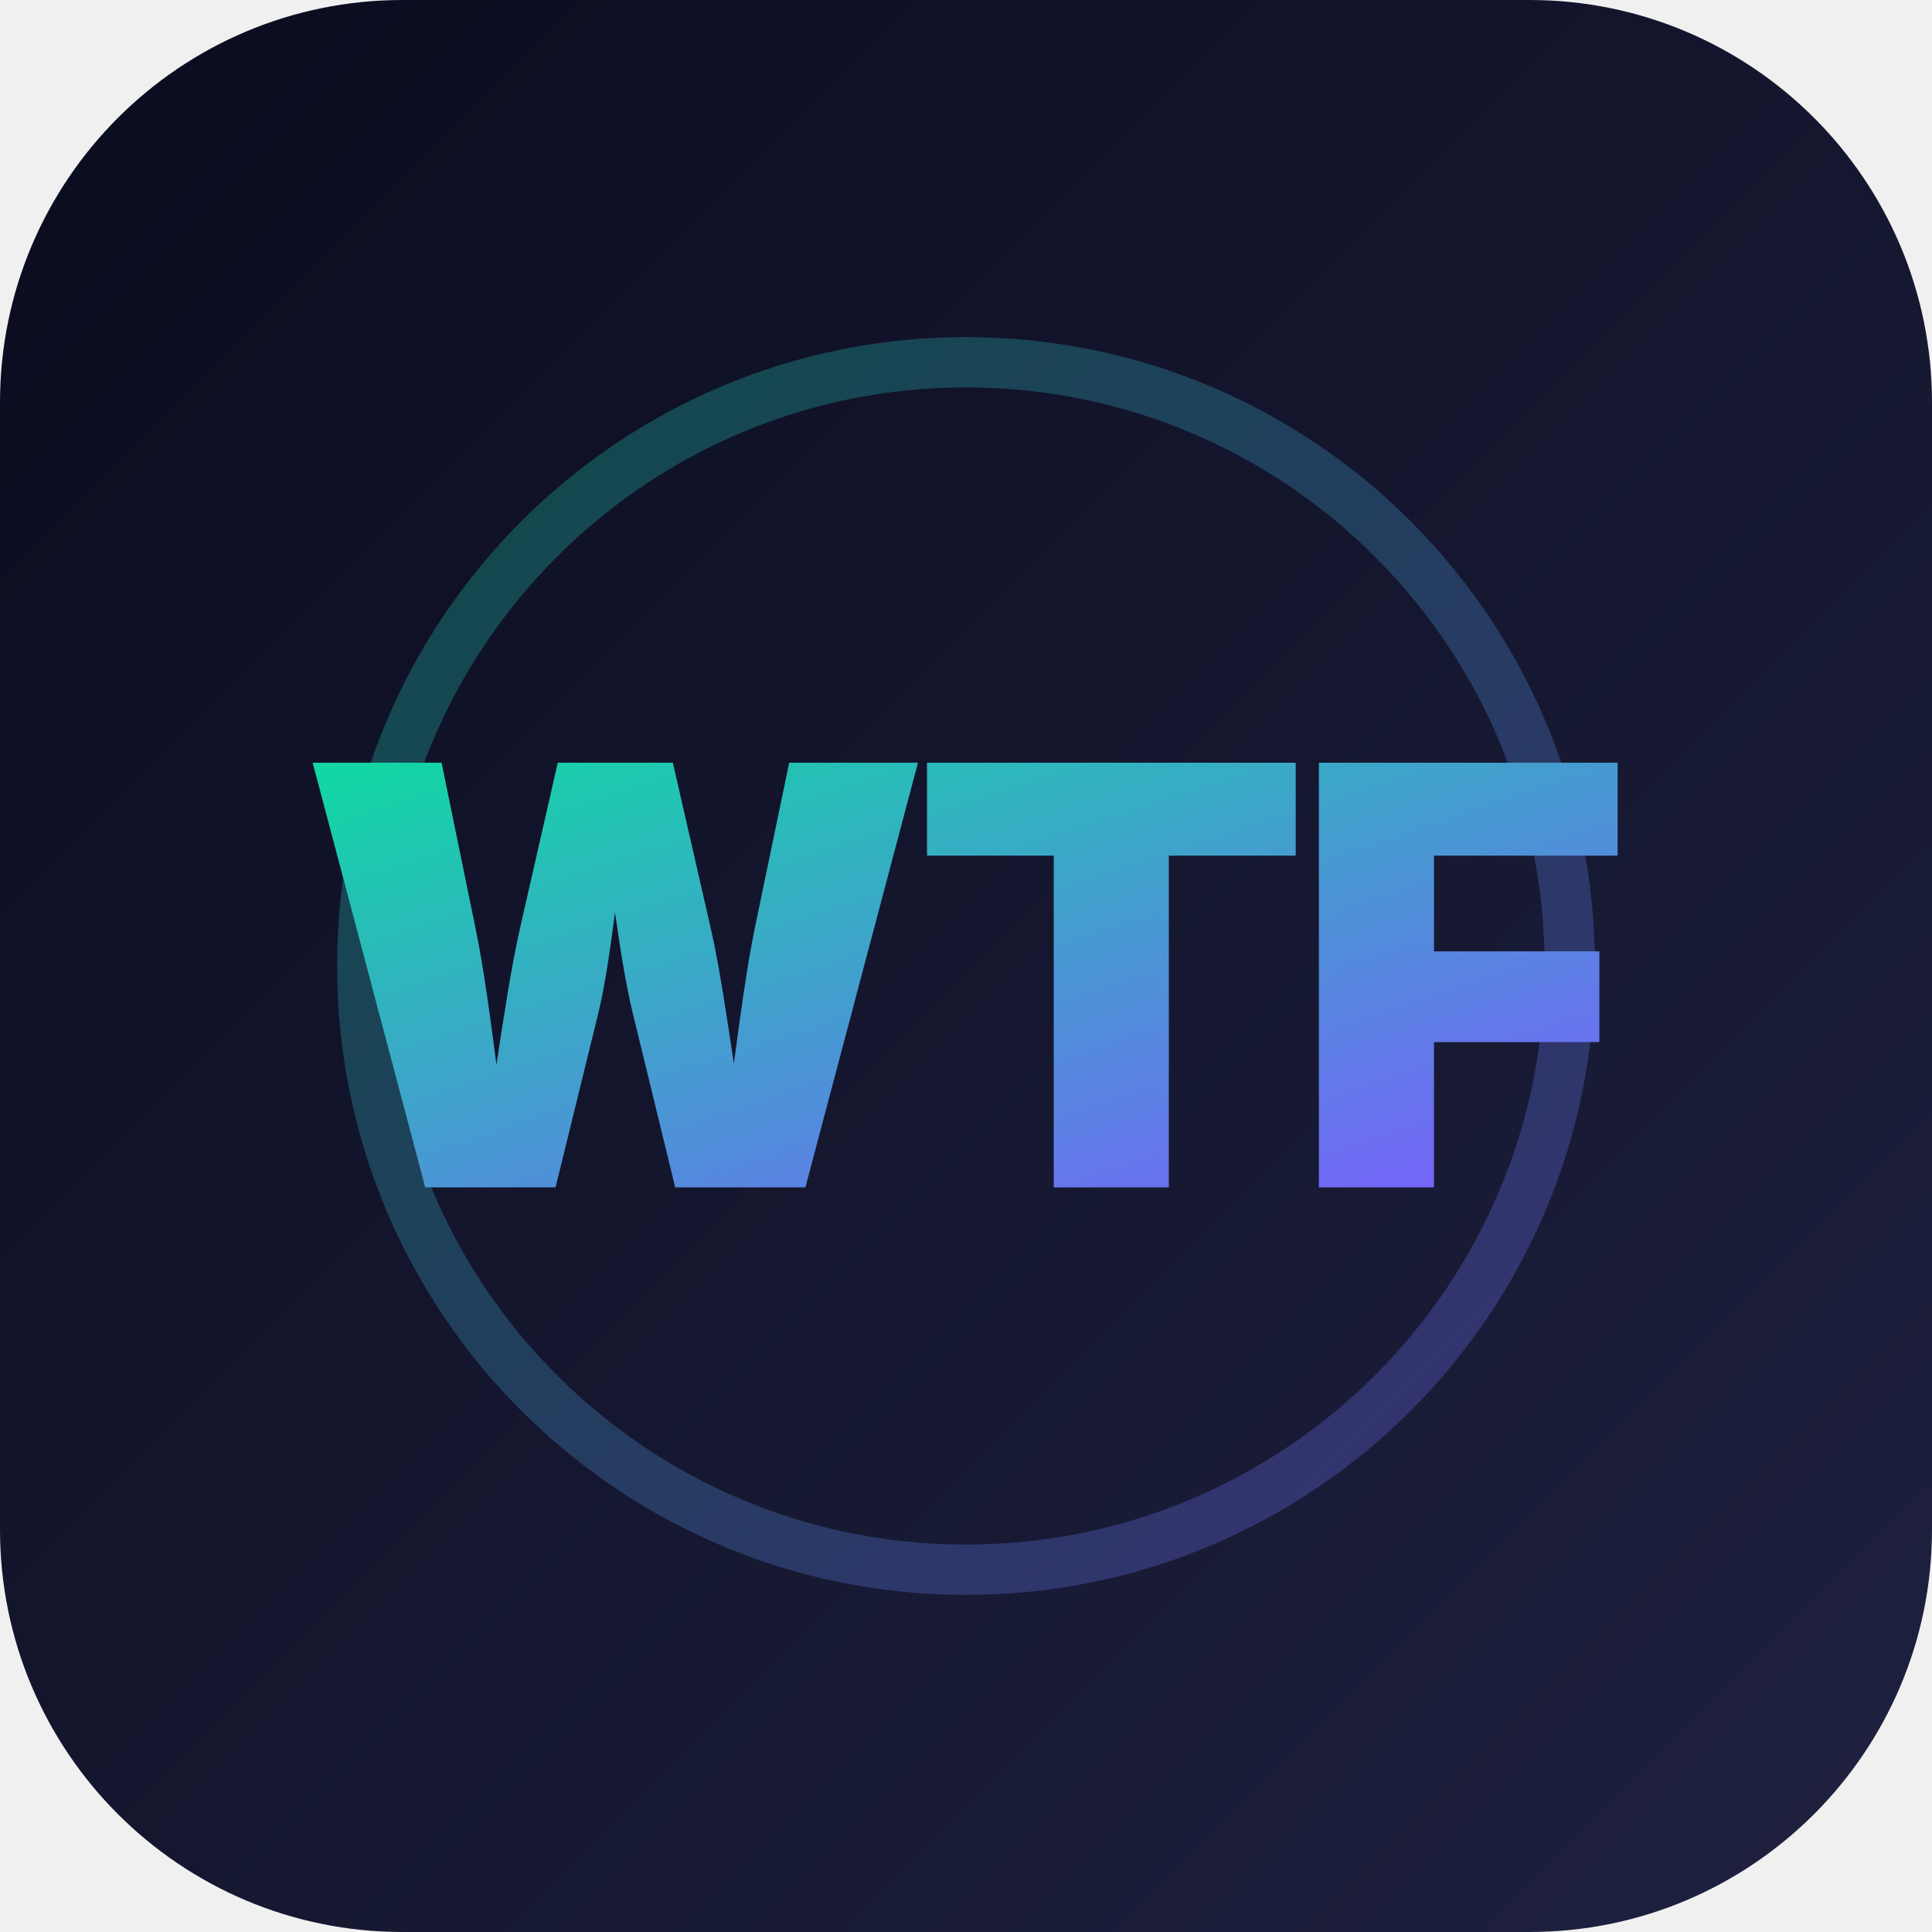
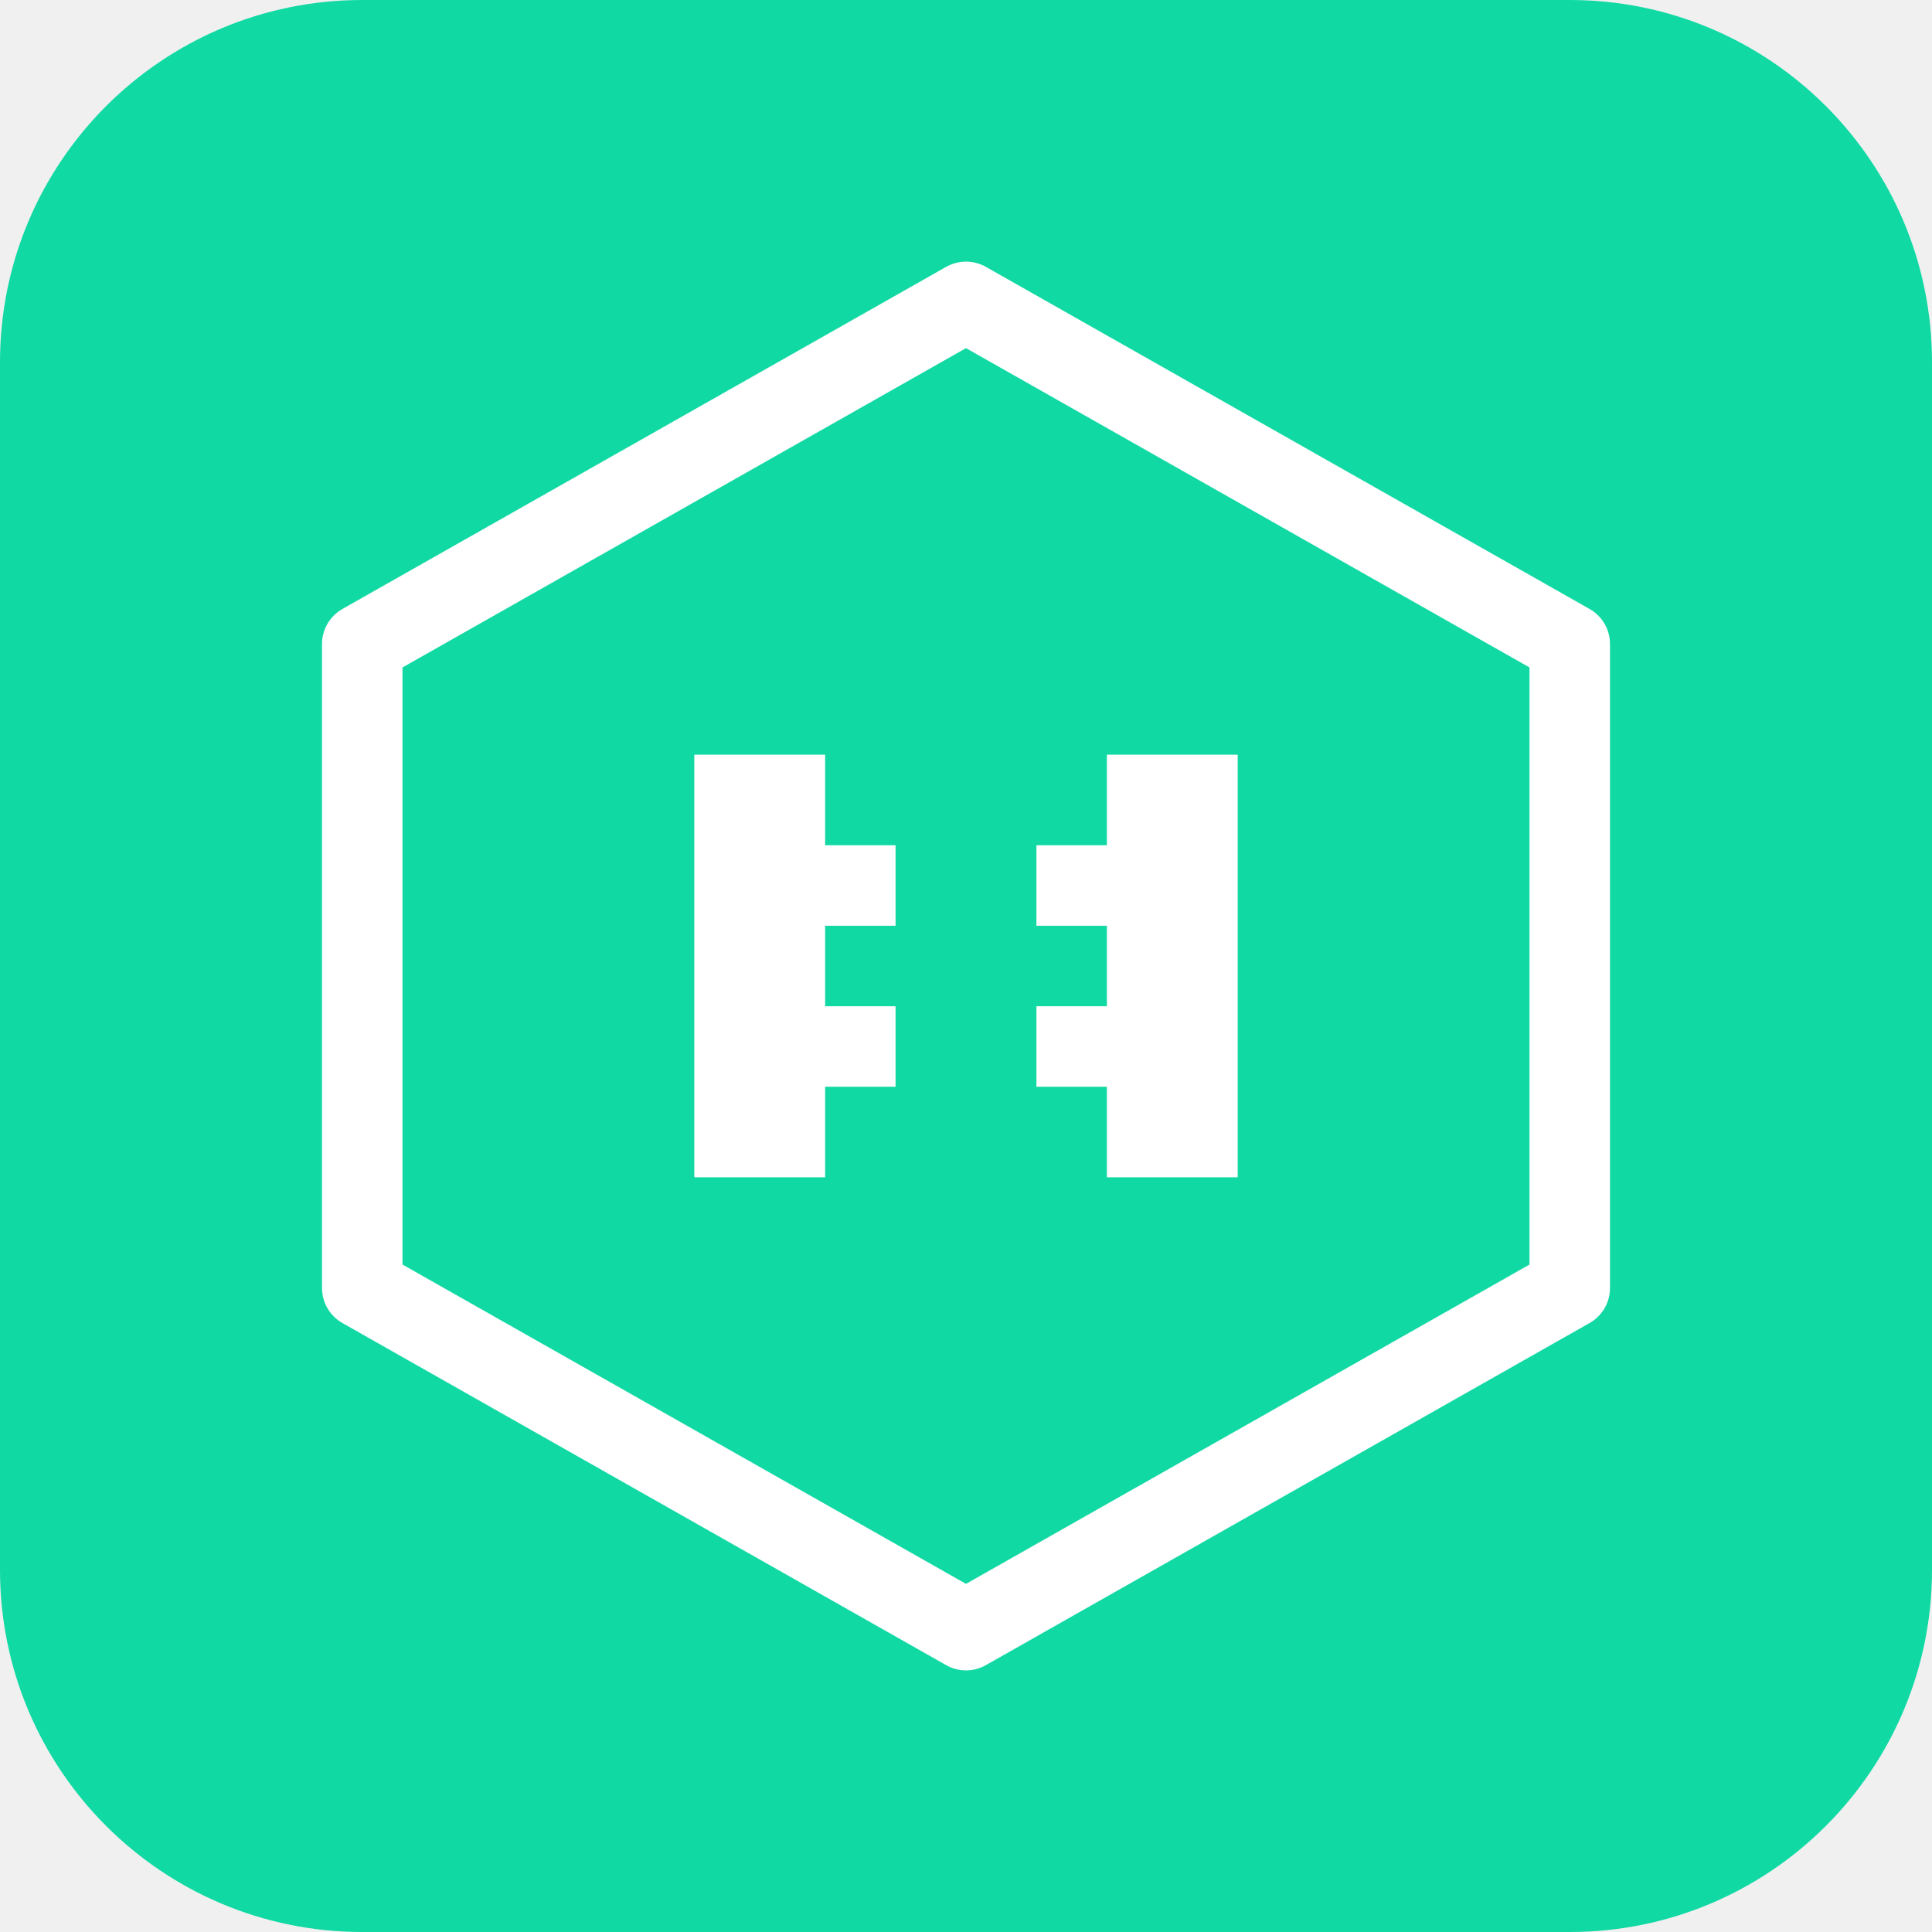
<svg xmlns="http://www.w3.org/2000/svg" viewBox="0 0 192 192" width="192" height="192">
-   <defs>
-     <linearGradient id="bg" x1="0" y1="0" x2="1" y2="1">
-       <stop offset="0%" stop-color="#0a0b1e" />
-       <stop offset="100%" stop-color="#1f2240" />
-     </linearGradient>
-     <linearGradient id="accent" x1="0" y1="0" x2="1" y2="1">
-       <stop offset="0%" stop-color="#10d9a3" />
-       <stop offset="100%" stop-color="#7c5cff" />
-     </linearGradient>
-   </defs>
-   <rect width="192" height="192" rx="40" fill="url(#bg)" />
-   <circle cx="96" cy="96" r="60" fill="none" stroke="url(#accent)" stroke-width="5" opacity="0.3" />
-   <text x="96" y="118" font-family="Inter, system-ui, sans-serif" font-size="58" font-weight="900" text-anchor="middle" fill="url(#accent)" letter-spacing="-2">WTF</text>
+   <rect width="192" height="192" rx="36" fill="#10d9a3" />
+   <polygon points="96,30 156,64 156,128 96,162 36,128 36,64" fill="none" stroke="#ffffff" stroke-width="8" stroke-linejoin="round" />
+   <g fill="#ffffff" stroke="none">
+     <path d="M 69 75 L 82 75 L 82 84 L 89 84 L 89 92 L 82 92 L 82 100 L 89 100 L 89 108 L 82 108 L 82 117 L 69 117 Z" />
+     <path d="M 123 75 L 110 75 L 110 84 L 103 84 L 103 92 L 110 92 L 110 100 L 103 100 L 103 108 L 110 108 L 110 117 L 123 117 Z" />
+   </g>
</svg>
